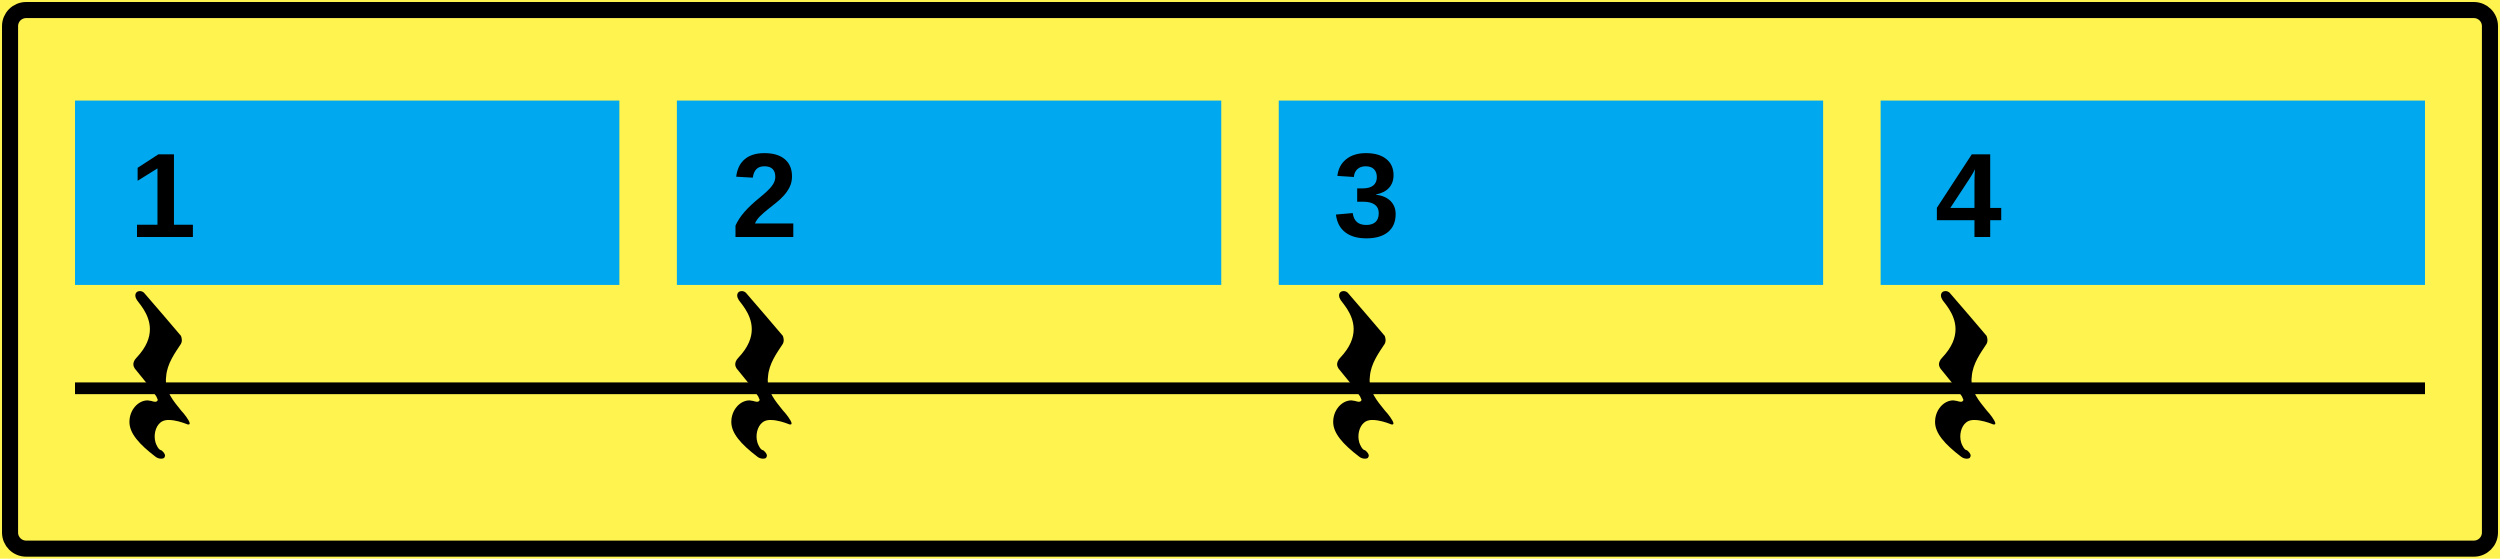
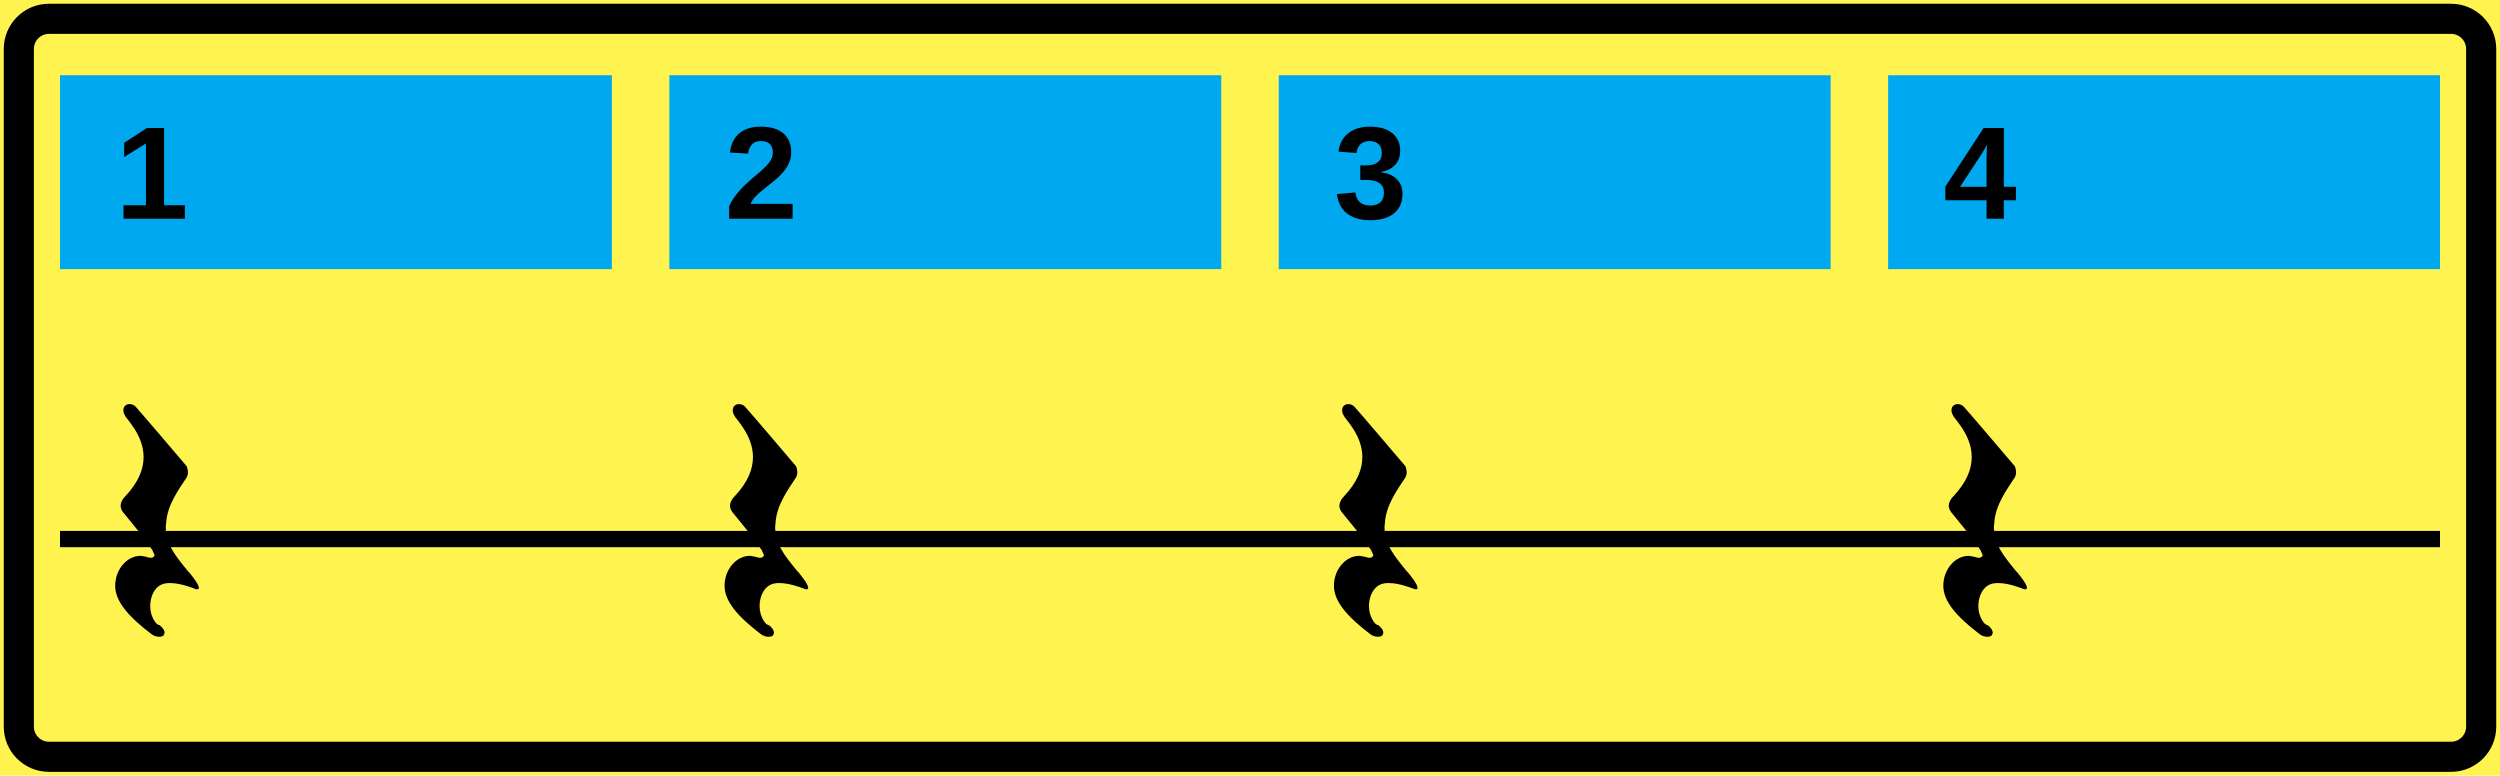
- <svg xmlns="http://www.w3.org/2000/svg" width="1244" height="278" viewBox="0 0 1244 278" role="img" aria-labelledby="title">
-   <rect x="0" y="0" width="1244" height="278" fill="#fff34f" />
-   <rect x="5" y="5" width="1234" height="268" rx="8" fill="none" stroke="black" stroke-width="8" />
-   <rect x="37.32" y="50.04" width="270.881" height="91.74" fill="#00a8ef" />
-   <text x="64.408" y="117.928" fill="black" font-family="Arial, Helvetica, sans-serif" font-weight="700" font-size="59.77">1</text>
-   <rect x="336.813" y="50.04" width="270.881" height="91.74" fill="#00a8ef" />
-   <text x="363.901" y="117.928" fill="black" font-family="Arial, Helvetica, sans-serif" font-weight="700" font-size="59.77">2</text>
-   <rect x="636.306" y="50.04" width="270.881" height="91.74" fill="#00a8ef" />
-   <text x="663.394" y="117.928" fill="black" font-family="Arial, Helvetica, sans-serif" font-weight="700" font-size="59.77">3</text>
-   <rect x="935.799" y="50.04" width="270.881" height="91.74" fill="#00a8ef" />
-   <text x="962.887" y="117.928" fill="black" font-family="Arial, Helvetica, sans-serif" font-weight="700" font-size="59.77">4</text>
-   <path d="M37.32 193.21H1206.68" fill="none" stroke="black" stroke-width="5.838" />
-   <path data-smufl="E4E5" fill="#000" transform="translate(64.26864 242.1845) scale(1.394649 -1.394649)" d="M6.2 37.0 C7.5 35.4 8.6 33.8 9.7 32.2 C9.8 31.8 10.2 31.2 10.2 31.0 C10.2 31.0 10.2 30.8 10.1 30.7 C9.9 30.4 9.6 30.3 9.2 30.3 C8.9 30.3 8.2 30.5 7.9 30.6 C7.5 30.6 7.0 30.8 6.6 30.8 C3.2 30.8 0.1 27.4 0.1 23.1 C0.1 19.1 3.5 15.2 9.4 10.7 C10.0 10.2 10.8 10.0 11.4 10.0 C12.0 10.0 12.6 10.2 12.6 10.5 C12.7 10.7 12.8 10.9 12.8 11.0 C12.8 11.8 12.2 12.4 11.5 13.0 C10.5 13.0 9.6 15.1 9.4 15.8 C9.2 16.5 9.1 17.2 9.1 17.9 C9.1 20.4 10.3 23.2 12.9 23.7 C13.3 23.8 13.7 23.8 14.2 23.8 C16.5 23.8 19.1 22.9 20.4 22.4 C20.5 22.4 20.6 22.3 20.6 22.3 C20.9 22.2 21.0 22.2 21.2 22.2 C21.4 22.2 21.6 22.3 21.6 22.6 C21.6 23.5 19.5 26.2 18.6 27.1 C15.6 30.8 13.1 33.8 13.1 38.2 C13.1 38.6 13.2 39.0 13.2 39.3 C13.5 43.9 16.4 47.8 18.5 51.0 C18.7 51.4 18.8 51.8 18.8 52.2 C18.8 53.0 18.5 53.8 18.5 53.8 C18.5 53.8 6.6 67.8 5.3 69.2 C4.9 69.6 4.3 69.8 3.8 69.8 C3.0 69.8 2.2 69.3 2.2 68.2 C2.2 67.8 2.3 67.4 2.6 66.9 C2.9 66.0 7.4 61.9 7.4 56.2 C7.4 53.2 6.2 49.8 2.6 46.0 C1.8 45.2 1.5 44.3 1.5 43.7 C1.5 42.6 2.3 41.8 2.3 41.8 Z" />
-   <path data-smufl="E4E5" fill="#000" transform="translate(363.7616 242.1845) scale(1.394649 -1.394649)" d="M6.2 37.0 C7.5 35.4 8.6 33.8 9.7 32.2 C9.8 31.8 10.2 31.2 10.2 31.0 C10.2 31.0 10.2 30.8 10.1 30.7 C9.9 30.4 9.6 30.3 9.2 30.3 C8.9 30.3 8.2 30.5 7.9 30.6 C7.5 30.6 7.0 30.8 6.6 30.8 C3.2 30.8 0.1 27.4 0.1 23.1 C0.1 19.1 3.5 15.2 9.4 10.7 C10.0 10.2 10.8 10.0 11.4 10.0 C12.0 10.0 12.6 10.2 12.6 10.5 C12.7 10.7 12.8 10.9 12.8 11.0 C12.8 11.8 12.2 12.4 11.5 13.0 C10.5 13.0 9.6 15.1 9.4 15.8 C9.2 16.5 9.1 17.2 9.1 17.9 C9.1 20.4 10.3 23.2 12.9 23.7 C13.3 23.8 13.7 23.8 14.2 23.8 C16.5 23.8 19.1 22.9 20.4 22.4 C20.5 22.4 20.6 22.3 20.6 22.3 C20.9 22.2 21.0 22.2 21.2 22.2 C21.4 22.2 21.6 22.3 21.6 22.6 C21.6 23.5 19.5 26.2 18.6 27.1 C15.6 30.8 13.1 33.8 13.1 38.2 C13.1 38.6 13.2 39.0 13.2 39.3 C13.5 43.9 16.4 47.8 18.5 51.0 C18.7 51.4 18.8 51.8 18.8 52.2 C18.8 53.0 18.5 53.8 18.5 53.8 C18.5 53.8 6.6 67.8 5.3 69.2 C4.9 69.6 4.3 69.8 3.8 69.8 C3.0 69.8 2.2 69.3 2.2 68.2 C2.2 67.8 2.3 67.4 2.6 66.9 C2.9 66.0 7.4 61.9 7.4 56.2 C7.4 53.2 6.2 49.8 2.6 46.0 C1.8 45.2 1.5 44.3 1.5 43.7 C1.5 42.6 2.3 41.8 2.3 41.8 Z" />
-   <path data-smufl="E4E5" fill="#000" transform="translate(663.2546 242.1845) scale(1.394649 -1.394649)" d="M6.2 37.0 C7.5 35.4 8.6 33.8 9.7 32.2 C9.8 31.8 10.2 31.2 10.2 31.0 C10.2 31.0 10.2 30.8 10.1 30.7 C9.9 30.4 9.6 30.3 9.2 30.3 C8.9 30.3 8.2 30.5 7.9 30.6 C7.5 30.6 7.0 30.8 6.6 30.8 C3.2 30.8 0.1 27.4 0.1 23.1 C0.1 19.1 3.5 15.2 9.4 10.7 C10.0 10.2 10.8 10.0 11.4 10.0 C12.0 10.0 12.6 10.2 12.6 10.5 C12.7 10.7 12.8 10.9 12.8 11.0 C12.8 11.8 12.2 12.4 11.5 13.0 C10.5 13.0 9.6 15.1 9.4 15.8 C9.2 16.5 9.1 17.2 9.1 17.9 C9.1 20.4 10.3 23.2 12.9 23.7 C13.3 23.8 13.7 23.8 14.2 23.8 C16.5 23.8 19.1 22.9 20.4 22.4 C20.5 22.4 20.6 22.3 20.6 22.3 C20.9 22.2 21.0 22.2 21.2 22.2 C21.4 22.2 21.6 22.3 21.6 22.6 C21.6 23.5 19.5 26.2 18.6 27.1 C15.6 30.8 13.1 33.8 13.1 38.2 C13.1 38.6 13.2 39.0 13.2 39.3 C13.5 43.9 16.4 47.8 18.5 51.0 C18.7 51.4 18.8 51.8 18.8 52.2 C18.8 53.0 18.5 53.8 18.5 53.8 C18.5 53.8 6.6 67.8 5.3 69.2 C4.9 69.6 4.3 69.8 3.8 69.8 C3.0 69.8 2.2 69.3 2.2 68.2 C2.2 67.8 2.3 67.4 2.6 66.9 C2.9 66.0 7.4 61.9 7.4 56.2 C7.4 53.2 6.2 49.8 2.6 46.0 C1.8 45.2 1.5 44.3 1.5 43.7 C1.5 42.6 2.3 41.8 2.3 41.8 Z" />
-   <path data-smufl="E4E5" fill="#000" transform="translate(962.7476 242.1845) scale(1.394649 -1.394649)" d="M6.2 37.0 C7.5 35.4 8.6 33.8 9.7 32.2 C9.8 31.8 10.2 31.2 10.2 31.0 C10.2 31.0 10.2 30.8 10.1 30.7 C9.9 30.4 9.6 30.3 9.2 30.3 C8.9 30.3 8.2 30.5 7.9 30.6 C7.5 30.6 7.0 30.8 6.6 30.8 C3.2 30.8 0.1 27.4 0.1 23.1 C0.1 19.1 3.5 15.2 9.4 10.7 C10.0 10.2 10.8 10.0 11.4 10.0 C12.0 10.0 12.6 10.2 12.6 10.5 C12.7 10.7 12.8 10.9 12.8 11.0 C12.8 11.8 12.2 12.4 11.5 13.0 C10.5 13.0 9.6 15.1 9.4 15.8 C9.2 16.5 9.1 17.2 9.1 17.9 C9.1 20.4 10.3 23.2 12.9 23.7 C13.3 23.8 13.7 23.8 14.2 23.8 C16.5 23.8 19.1 22.9 20.4 22.4 C20.5 22.4 20.6 22.3 20.6 22.3 C20.9 22.2 21.0 22.2 21.2 22.2 C21.4 22.2 21.6 22.3 21.6 22.6 C21.6 23.5 19.5 26.2 18.6 27.1 C15.6 30.8 13.1 33.8 13.1 38.2 C13.1 38.6 13.2 39.0 13.2 39.3 C13.5 43.9 16.4 47.8 18.5 51.0 C18.7 51.4 18.8 51.8 18.8 52.2 C18.8 53.0 18.5 53.8 18.5 53.8 C18.5 53.8 6.6 67.8 5.3 69.2 C4.9 69.6 4.3 69.8 3.8 69.8 C3.0 69.8 2.2 69.3 2.2 68.2 C2.2 67.8 2.3 67.4 2.6 66.9 C2.9 66.0 7.4 61.9 7.4 56.2 C7.4 53.2 6.2 49.8 2.6 46.0 C1.8 45.2 1.5 44.3 1.5 43.7 C1.5 42.6 2.3 41.8 2.3 41.8 Z" />
+ <svg xmlns="http://www.w3.org/2000/svg" width="664" height="206" viewBox="0 0 664 206" role="img" aria-labelledby="title">
+   <rect x="0" y="0" width="664" height="206" fill="#fff34f" />
+   <rect x="5" y="5" width="654" height="196" rx="8" fill="none" stroke="black" stroke-width="8" />
+   <rect x="15.936" y="19.982" width="146.578" height="51.5" fill="#00a8ef" />
+   <text x="30.594" y="58.092" fill="black" font-family="Arial, Helvetica, sans-serif" font-weight="700" font-size="35.02">1</text>
+   <rect x="177.786" y="19.982" width="146.578" height="51.5" fill="#00a8ef" />
+   <text x="192.444" y="58.092" fill="black" font-family="Arial, Helvetica, sans-serif" font-weight="700" font-size="35.02">2</text>
+   <rect x="339.636" y="19.982" width="146.578" height="51.5" fill="#00a8ef" />
+   <text x="354.294" y="58.092" fill="black" font-family="Arial, Helvetica, sans-serif" font-weight="700" font-size="35.02">3</text>
+   <rect x="501.486" y="19.982" width="146.578" height="51.5" fill="#00a8ef" />
+   <text x="516.144" y="58.092" fill="black" font-family="Arial, Helvetica, sans-serif" font-weight="700" font-size="35.02">4</text>
+   <path d="M15.936 143.17H648.064" fill="none" stroke="black" stroke-width="4.326" />
+   <path data-smufl="E4E5" fill="#000" transform="translate(30.49046 179.4604) scale(1.033445 -1.033445)" d="M6.2 37.0 C7.5 35.4 8.6 33.8 9.7 32.2 C9.8 31.8 10.2 31.2 10.2 31.0 C10.2 31.0 10.2 30.8 10.1 30.7 C9.9 30.4 9.6 30.3 9.2 30.3 C8.9 30.3 8.2 30.5 7.9 30.6 C7.5 30.6 7.0 30.8 6.6 30.8 C3.2 30.8 0.1 27.4 0.1 23.1 C0.1 19.1 3.5 15.2 9.4 10.7 C10.0 10.2 10.8 10.0 11.4 10.0 C12.0 10.0 12.6 10.2 12.6 10.5 C12.7 10.7 12.8 10.9 12.8 11.0 C12.8 11.8 12.2 12.4 11.5 13.0 C10.5 13.0 9.6 15.1 9.4 15.8 C9.2 16.5 9.1 17.2 9.1 17.9 C9.1 20.4 10.3 23.2 12.9 23.7 C13.3 23.8 13.7 23.8 14.2 23.8 C16.5 23.8 19.1 22.9 20.4 22.4 C20.5 22.4 20.6 22.3 20.6 22.3 C20.9 22.2 21.0 22.2 21.2 22.2 C21.4 22.2 21.6 22.3 21.6 22.6 C21.6 23.5 19.5 26.2 18.6 27.1 C15.6 30.8 13.1 33.8 13.1 38.2 C13.1 38.6 13.2 39.0 13.2 39.3 C13.5 43.9 16.4 47.8 18.5 51.0 C18.7 51.4 18.8 51.8 18.8 52.2 C18.8 53.0 18.5 53.8 18.5 53.8 C18.5 53.8 6.6 67.8 5.3 69.2 C4.9 69.6 4.3 69.8 3.8 69.8 C3.0 69.8 2.2 69.3 2.2 68.2 C2.2 67.8 2.3 67.4 2.6 66.9 C2.9 66.0 7.4 61.9 7.4 56.2 C7.4 53.2 6.2 49.8 2.6 46.0 C1.8 45.2 1.5 44.3 1.5 43.7 C1.5 42.6 2.3 41.8 2.3 41.8 Z" />
+   <path data-smufl="E4E5" fill="#000" transform="translate(192.3405 179.4604) scale(1.033445 -1.033445)" d="M6.2 37.0 C7.5 35.4 8.6 33.8 9.7 32.2 C9.8 31.8 10.2 31.2 10.2 31.0 C10.2 31.0 10.2 30.8 10.1 30.7 C9.9 30.4 9.6 30.3 9.2 30.3 C8.9 30.3 8.2 30.5 7.9 30.6 C7.5 30.6 7.0 30.8 6.6 30.8 C3.2 30.8 0.1 27.4 0.1 23.1 C0.1 19.1 3.5 15.2 9.4 10.7 C10.0 10.2 10.8 10.0 11.4 10.0 C12.0 10.0 12.6 10.2 12.6 10.5 C12.7 10.7 12.8 10.9 12.8 11.0 C12.8 11.8 12.2 12.4 11.5 13.0 C10.5 13.0 9.6 15.1 9.4 15.8 C9.2 16.5 9.1 17.2 9.1 17.9 C9.1 20.4 10.3 23.2 12.9 23.7 C13.3 23.8 13.7 23.8 14.2 23.8 C16.5 23.8 19.1 22.9 20.4 22.4 C20.5 22.4 20.6 22.3 20.6 22.3 C20.9 22.2 21.0 22.2 21.2 22.2 C21.4 22.2 21.6 22.3 21.6 22.6 C21.6 23.5 19.5 26.2 18.6 27.1 C15.6 30.8 13.1 33.8 13.1 38.2 C13.1 38.6 13.2 39.0 13.2 39.3 C13.5 43.9 16.4 47.8 18.5 51.0 C18.7 51.4 18.8 51.8 18.8 52.2 C18.8 53.0 18.5 53.8 18.5 53.8 C18.5 53.8 6.6 67.8 5.3 69.2 C4.9 69.6 4.3 69.8 3.8 69.8 C3.0 69.8 2.2 69.3 2.2 68.2 C2.2 67.8 2.3 67.4 2.6 66.9 C2.9 66.0 7.4 61.9 7.4 56.2 C7.4 53.2 6.2 49.8 2.6 46.0 C1.8 45.2 1.5 44.3 1.5 43.7 C1.5 42.6 2.3 41.8 2.3 41.8 Z" />
+   <path data-smufl="E4E5" fill="#000" transform="translate(354.1905 179.4604) scale(1.033445 -1.033445)" d="M6.2 37.0 C7.5 35.4 8.6 33.8 9.7 32.2 C9.8 31.8 10.2 31.2 10.2 31.0 C10.2 31.0 10.2 30.8 10.1 30.7 C9.9 30.4 9.6 30.3 9.2 30.3 C8.9 30.3 8.2 30.5 7.9 30.6 C7.5 30.6 7.0 30.8 6.6 30.8 C3.2 30.8 0.1 27.4 0.1 23.1 C0.1 19.1 3.5 15.2 9.4 10.7 C10.0 10.2 10.8 10.0 11.4 10.0 C12.0 10.0 12.6 10.2 12.6 10.5 C12.7 10.7 12.8 10.9 12.8 11.0 C12.8 11.8 12.2 12.4 11.5 13.0 C10.5 13.0 9.6 15.1 9.4 15.8 C9.2 16.5 9.1 17.2 9.1 17.9 C9.1 20.4 10.3 23.2 12.9 23.7 C13.3 23.8 13.7 23.8 14.2 23.8 C16.5 23.8 19.1 22.9 20.4 22.4 C20.5 22.4 20.6 22.3 20.6 22.3 C20.9 22.2 21.0 22.2 21.2 22.2 C21.4 22.2 21.6 22.3 21.6 22.6 C21.6 23.5 19.5 26.2 18.6 27.1 C15.6 30.8 13.1 33.8 13.1 38.2 C13.1 38.6 13.2 39.0 13.2 39.3 C13.5 43.9 16.4 47.8 18.5 51.0 C18.7 51.4 18.8 51.8 18.8 52.2 C18.8 53.0 18.5 53.8 18.5 53.8 C18.5 53.8 6.6 67.8 5.3 69.2 C4.9 69.6 4.3 69.8 3.8 69.8 C3.0 69.8 2.2 69.3 2.2 68.2 C2.2 67.8 2.3 67.4 2.6 66.9 C2.9 66.0 7.4 61.9 7.4 56.2 C7.4 53.2 6.2 49.8 2.6 46.0 C1.8 45.2 1.5 44.3 1.5 43.7 C1.5 42.6 2.3 41.8 2.3 41.8 Z" />
+   <path data-smufl="E4E5" fill="#000" transform="translate(516.0405 179.4604) scale(1.033445 -1.033445)" d="M6.2 37.0 C7.5 35.4 8.6 33.8 9.7 32.2 C9.8 31.8 10.2 31.2 10.2 31.0 C10.2 31.0 10.2 30.8 10.1 30.7 C9.9 30.4 9.6 30.3 9.2 30.3 C8.9 30.3 8.2 30.5 7.9 30.6 C7.5 30.6 7.0 30.8 6.6 30.8 C3.2 30.8 0.1 27.4 0.1 23.1 C0.1 19.1 3.5 15.2 9.4 10.7 C10.0 10.2 10.8 10.0 11.4 10.0 C12.0 10.0 12.6 10.2 12.6 10.5 C12.7 10.7 12.8 10.9 12.8 11.0 C12.8 11.8 12.2 12.4 11.5 13.0 C10.5 13.0 9.6 15.1 9.4 15.8 C9.2 16.5 9.1 17.2 9.1 17.9 C9.1 20.4 10.3 23.2 12.9 23.7 C13.3 23.8 13.7 23.8 14.2 23.8 C16.5 23.8 19.1 22.9 20.4 22.4 C20.5 22.4 20.6 22.3 20.6 22.3 C20.9 22.2 21.0 22.2 21.2 22.2 C21.4 22.2 21.6 22.3 21.6 22.6 C21.6 23.5 19.5 26.2 18.6 27.1 C15.6 30.8 13.1 33.8 13.1 38.2 C13.1 38.6 13.2 39.0 13.2 39.3 C13.5 43.9 16.4 47.8 18.5 51.0 C18.7 51.4 18.8 51.8 18.8 52.2 C18.8 53.0 18.5 53.8 18.5 53.8 C18.5 53.8 6.6 67.8 5.3 69.2 C4.9 69.6 4.3 69.8 3.8 69.8 C3.0 69.8 2.2 69.3 2.2 68.2 C2.2 67.8 2.3 67.4 2.6 66.9 C2.9 66.0 7.4 61.9 7.4 56.2 C7.4 53.2 6.2 49.8 2.6 46.0 C1.8 45.2 1.5 44.3 1.5 43.7 C1.5 42.6 2.3 41.8 2.3 41.8 Z" />
</svg>
